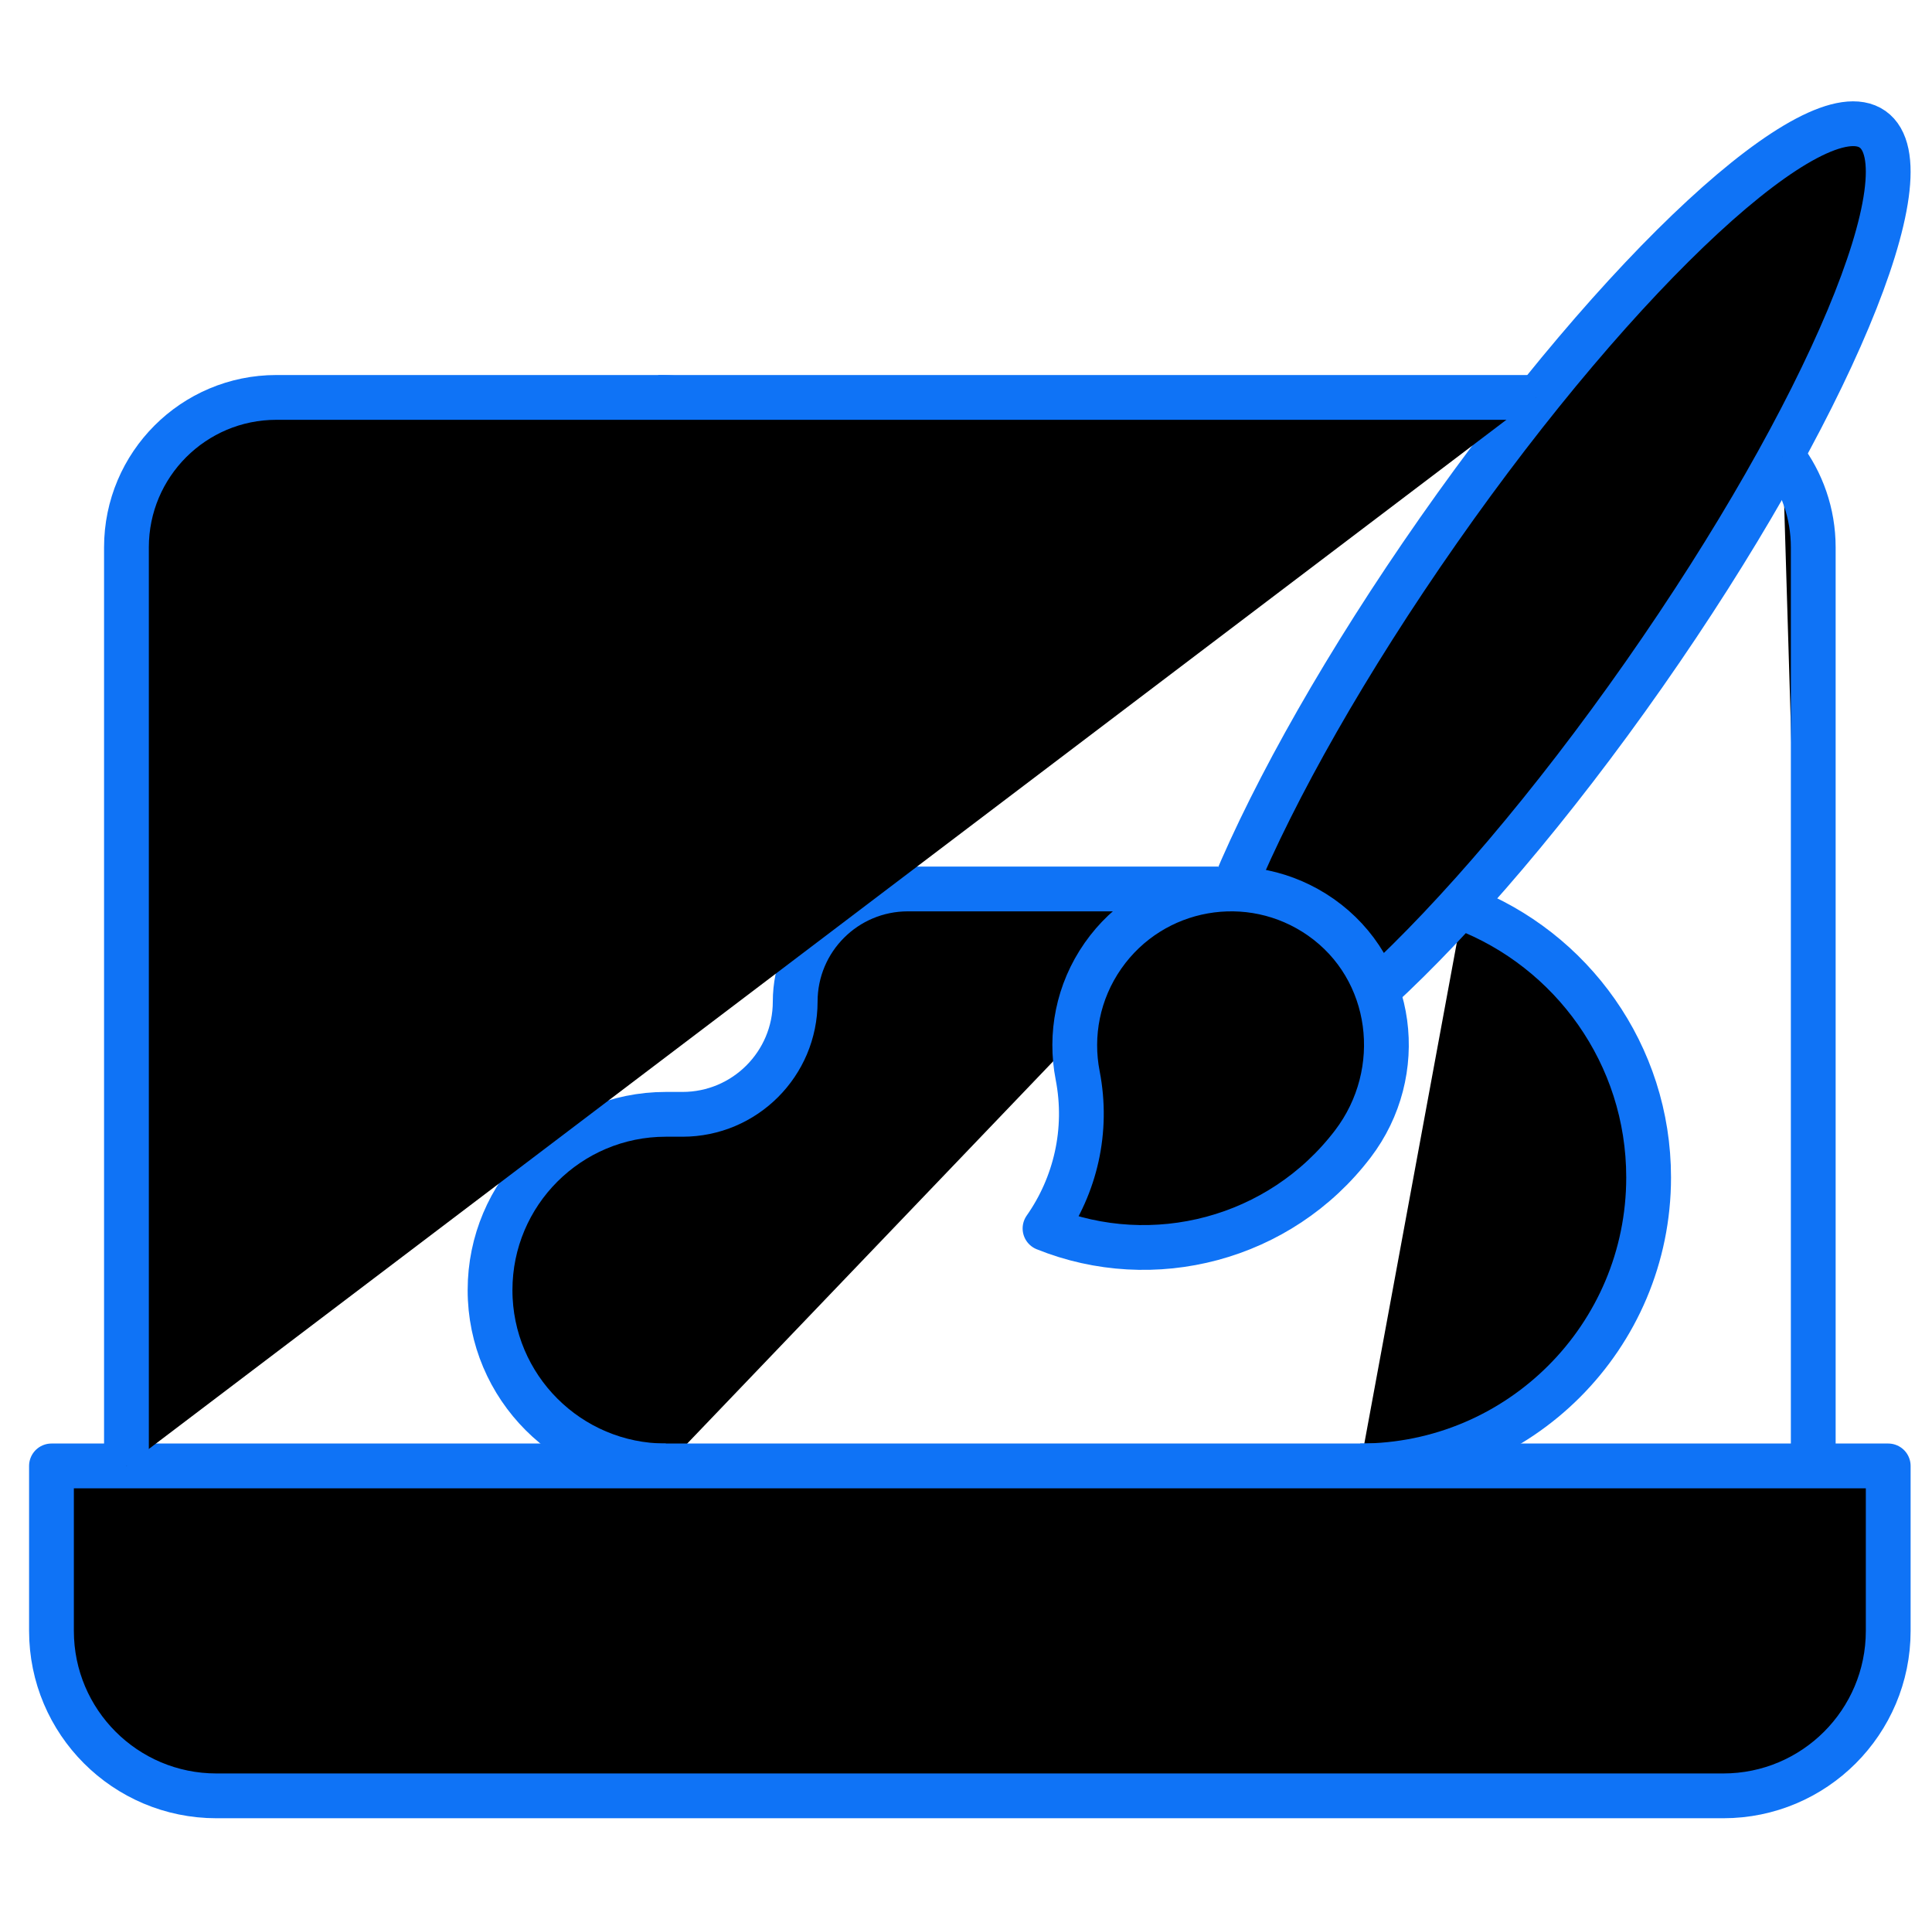
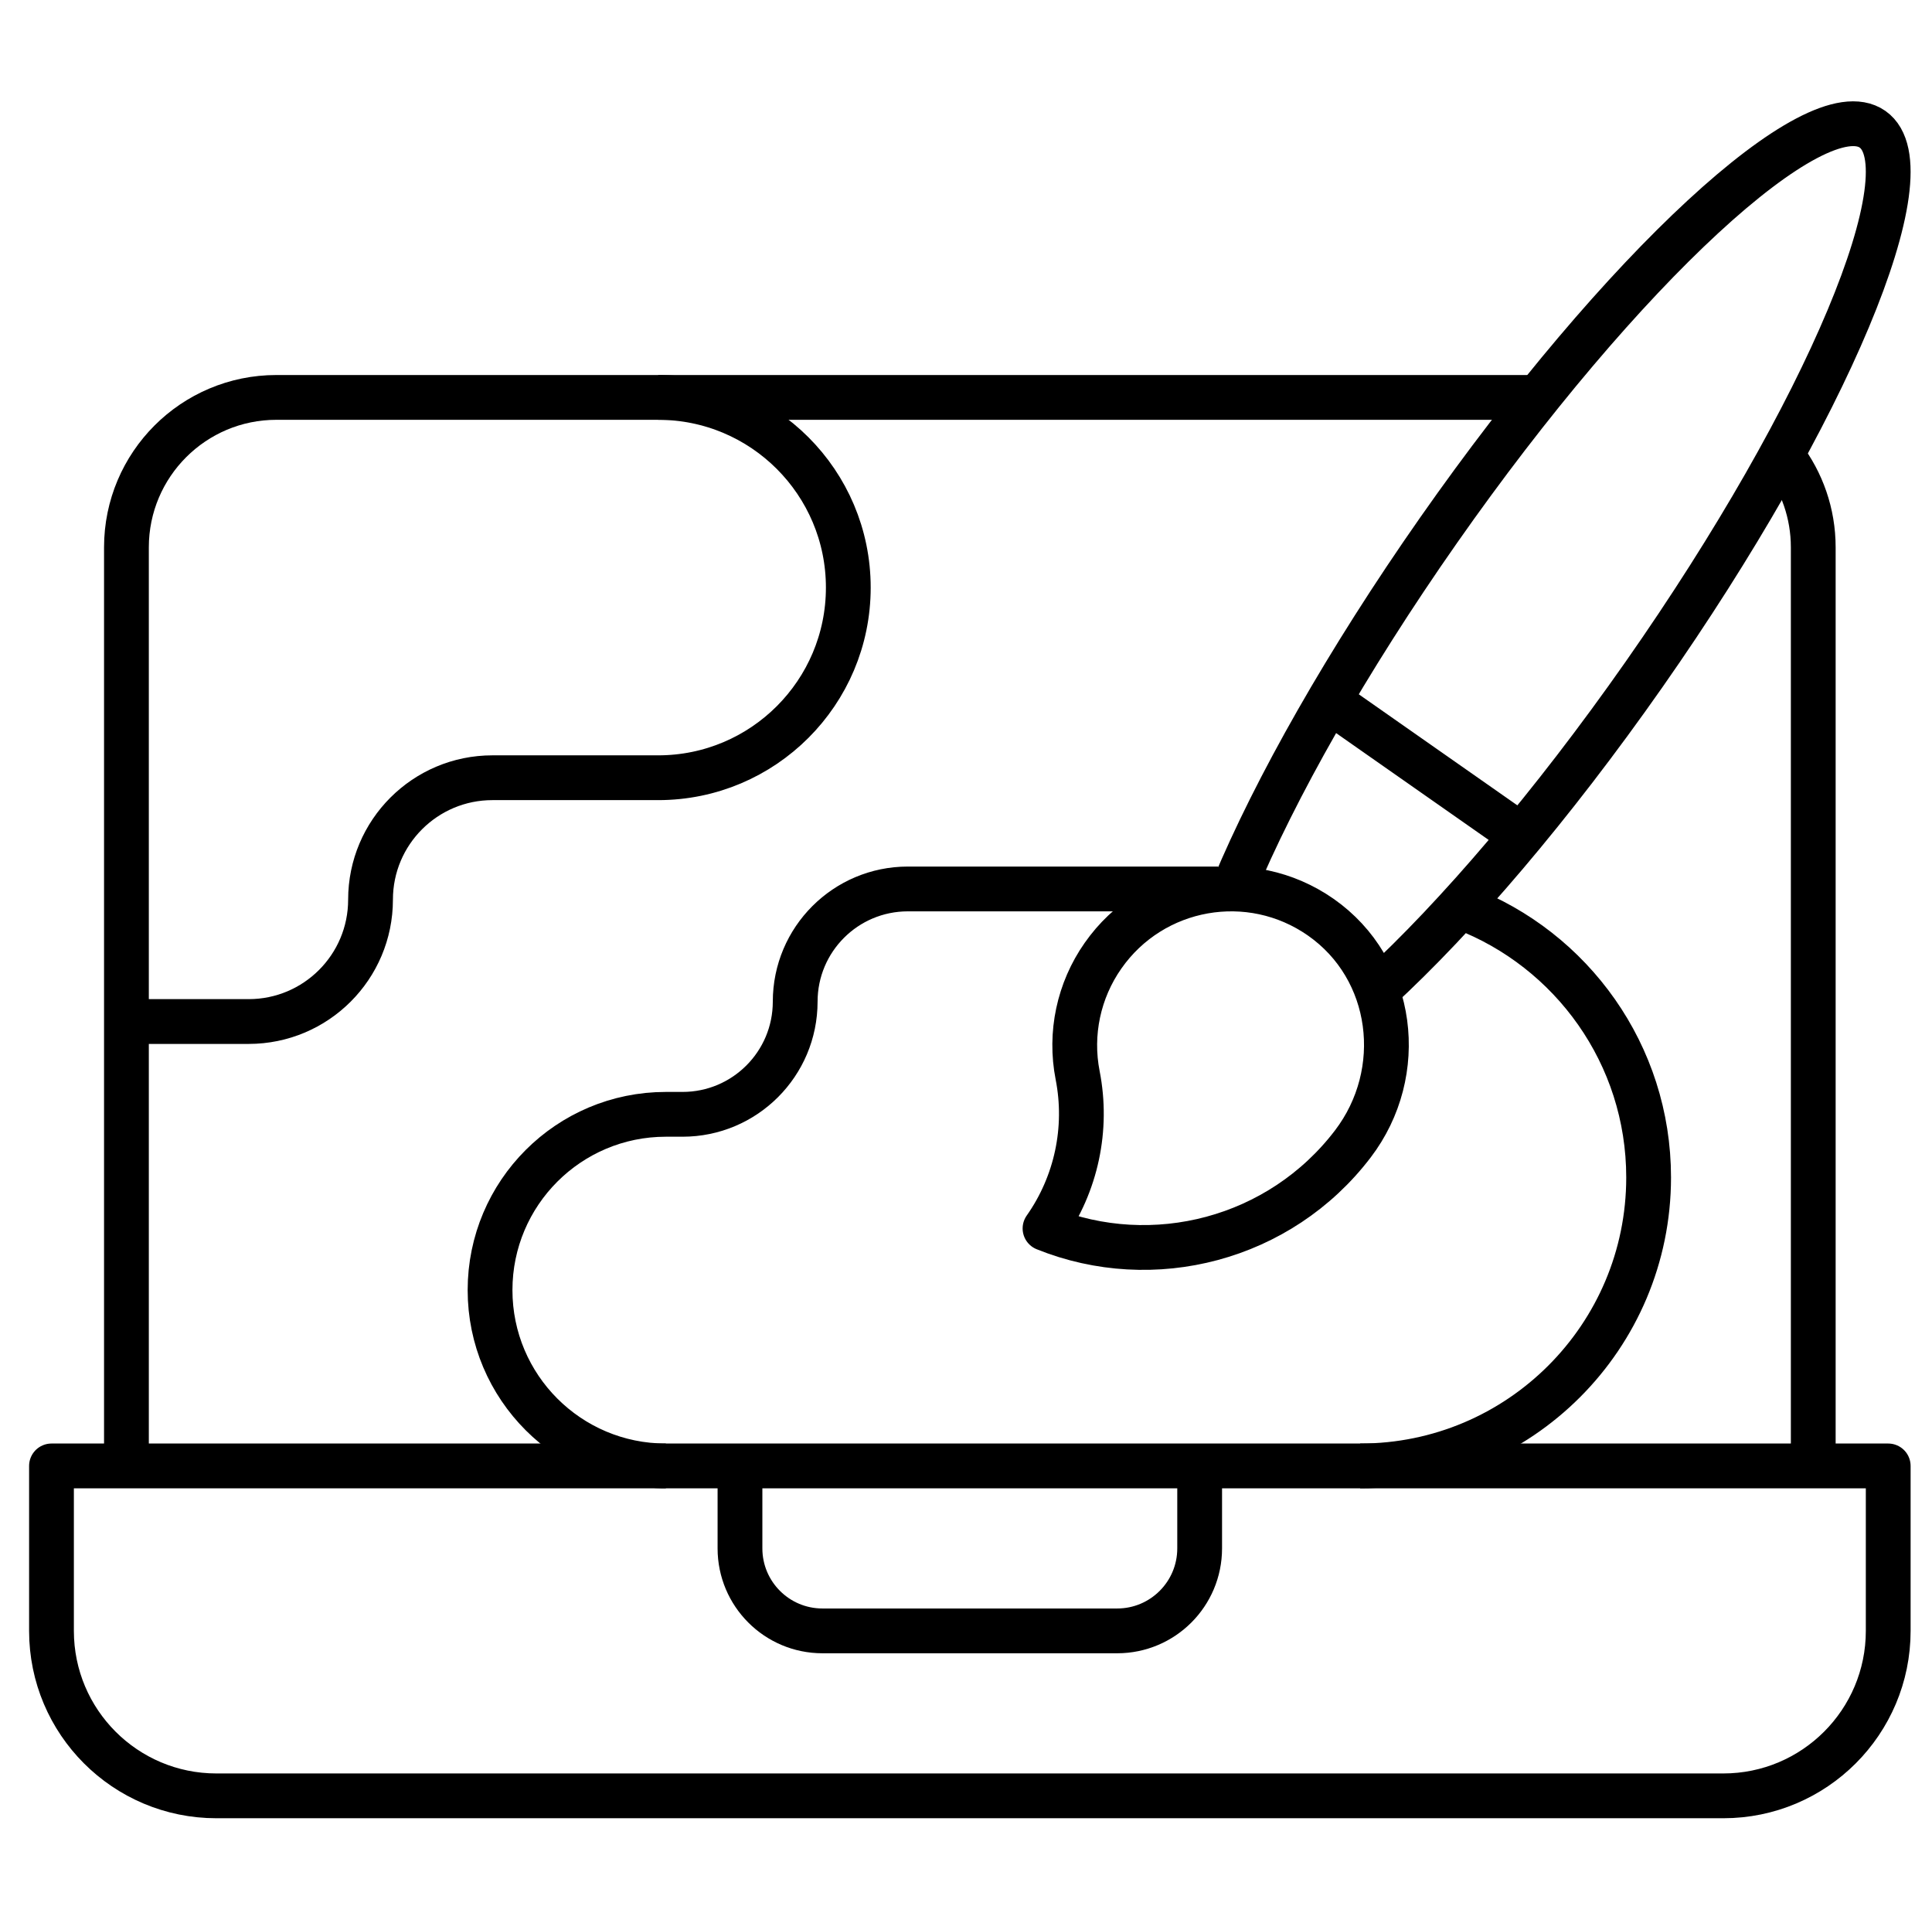
- <svg width="151" height="150" viewBox="0 0 151 150">
-   <path d="M9.883 79.825H19.436C24.697 79.825 28.961 75.561 28.961 70.3C28.961 65.039 33.226 60.774 38.487 60.774H51.442C59.648 60.774 66.302 54.121 66.302 45.914C66.302 37.707 59.648 31.054 51.442 31.054" stroke="#0F73F6" stroke-width="3.5" stroke-miterlimit="10" stroke-linejoin="round" />
-   <path d="M106.309 114.551C118.759 114.551 128.852 104.458 128.852 92.007C128.852 82.394 122.834 74.186 114.361 70.945" stroke="#0F73F6" stroke-width="3.5" stroke-miterlimit="10" stroke-linejoin="round" />
-   <path d="M95.209 69.465H70.956C66.092 69.465 62.15 73.407 62.15 78.271C62.15 83.134 58.207 87.076 53.344 87.076H52.038C44.451 87.076 38.301 93.227 38.301 100.813C38.3 108.4 44.451 114.551 52.038 114.551" stroke="#0F73F6" stroke-width="3.5" stroke-miterlimit="10" stroke-linejoin="round" />
-   <path d="M93.762 114.551V120.996C93.762 124.555 90.876 127.441 87.317 127.441H64.281C60.722 127.441 57.836 124.555 57.836 120.996V114.551" stroke="#0F73F6" stroke-width="3.5" stroke-miterlimit="10" stroke-linejoin="round" />
-   <path d="M118.918 65.296L103.867 54.757" stroke="#0F73F6" stroke-width="3.5" stroke-miterlimit="10" stroke-linejoin="round" />
-   <path d="M134.688 140.332H16.914C9.795 140.332 4.023 134.561 4.023 127.441V114.551H147.578V127.441C147.578 134.561 141.807 140.332 134.688 140.332Z" stroke="#0F73F6" stroke-width="3.5" stroke-miterlimit="10" stroke-linecap="round" stroke-linejoin="round" />
-   <path d="M96.43 69.362C99.65 61.634 105.246 51.705 112.437 41.434C126.731 21.021 141.915 6.992 146.352 10.099C150.789 13.206 142.799 32.273 128.506 52.685C121.289 62.992 113.845 71.672 107.671 77.34" stroke="#0F73F6" stroke-width="3.5" stroke-miterlimit="10" stroke-linecap="round" stroke-linejoin="round" />
-   <path d="M84.226 84.028C85.073 88.374 84.029 92.643 81.676 95.994C90.111 99.397 100.03 96.865 105.731 89.394C110.002 83.797 108.996 75.701 103.225 71.669C97.695 67.806 90.081 69.152 86.211 74.678C84.23 77.508 83.614 80.885 84.226 84.028Z" stroke="#0F73F6" stroke-width="3.5" stroke-miterlimit="10" stroke-linecap="round" stroke-linejoin="round" />
-   <path d="M141.719 114.551V42.773C141.719 40.109 140.83 37.652 139.332 35.684" stroke="#0F73F6" stroke-width="3.5" stroke-miterlimit="10" stroke-linejoin="round" />
-   <path d="M120.042 31.055H21.602C15.13 31.055 9.883 36.301 9.883 42.773V114.551" stroke="#0F73F6" stroke-width="3.5" stroke-miterlimit="10" stroke-linejoin="round" />
+ <svg width="151" height="150" fill="none">
+   <path d="M9.883 79.825h9.553A9.526 9.526 0 0 0 28.96 70.3a9.526 9.526 0 0 1 9.526-9.526h12.955c8.206 0 14.86-6.653 14.86-14.86s-6.654-14.86-14.86-14.86M106.309 114.551c12.45 0 22.543-10.093 22.543-22.544 0-9.613-6.018-17.82-14.491-21.062M95.209 69.465H70.956a8.806 8.806 0 0 0-8.806 8.806 8.806 8.806 0 0 1-8.806 8.805h-1.306c-7.587 0-13.737 6.15-13.737 13.737s6.15 13.738 13.736 13.738M93.762 114.551v6.445a6.445 6.445 0 0 1-6.445 6.445H64.28a6.446 6.446 0 0 1-6.445-6.445v-6.445M118.918 65.296l-15.051-10.539" stroke="currentColor" stroke-width="3.5" stroke-miterlimit="10" stroke-linejoin="round" />
+   <path d="M134.688 140.332H16.914c-7.12 0-12.89-5.771-12.89-12.891v-12.89h143.554v12.89c0 7.12-5.771 12.891-12.89 12.891zM96.43 69.362c3.22-7.728 8.816-17.657 16.007-27.928 14.294-20.413 29.478-34.442 33.915-31.335 4.437 3.107-3.553 22.174-17.846 42.586-7.217 10.307-14.661 18.987-20.835 24.655" stroke="currentColor" stroke-width="3.5" stroke-miterlimit="10" stroke-linecap="round" stroke-linejoin="round" />
+   <path d="M84.226 84.028a15.574 15.574 0 0 1-2.55 11.966c8.435 3.403 18.354.871 24.055-6.6 4.271-5.597 3.265-13.694-2.506-17.725-5.53-3.863-13.144-2.517-17.014 3.01a12.189 12.189 0 0 0-1.985 9.349z" stroke="currentColor" stroke-width="3.5" stroke-miterlimit="10" stroke-linecap="round" stroke-linejoin="round" />
+   <path d="M141.719 114.551V42.773c0-2.664-.889-5.12-2.387-7.09M120.042 31.055h-98.44c-6.472 0-11.72 5.246-11.72 11.718v71.778" stroke="currentColor" stroke-width="3.5" stroke-miterlimit="10" stroke-linejoin="round" />
</svg>
